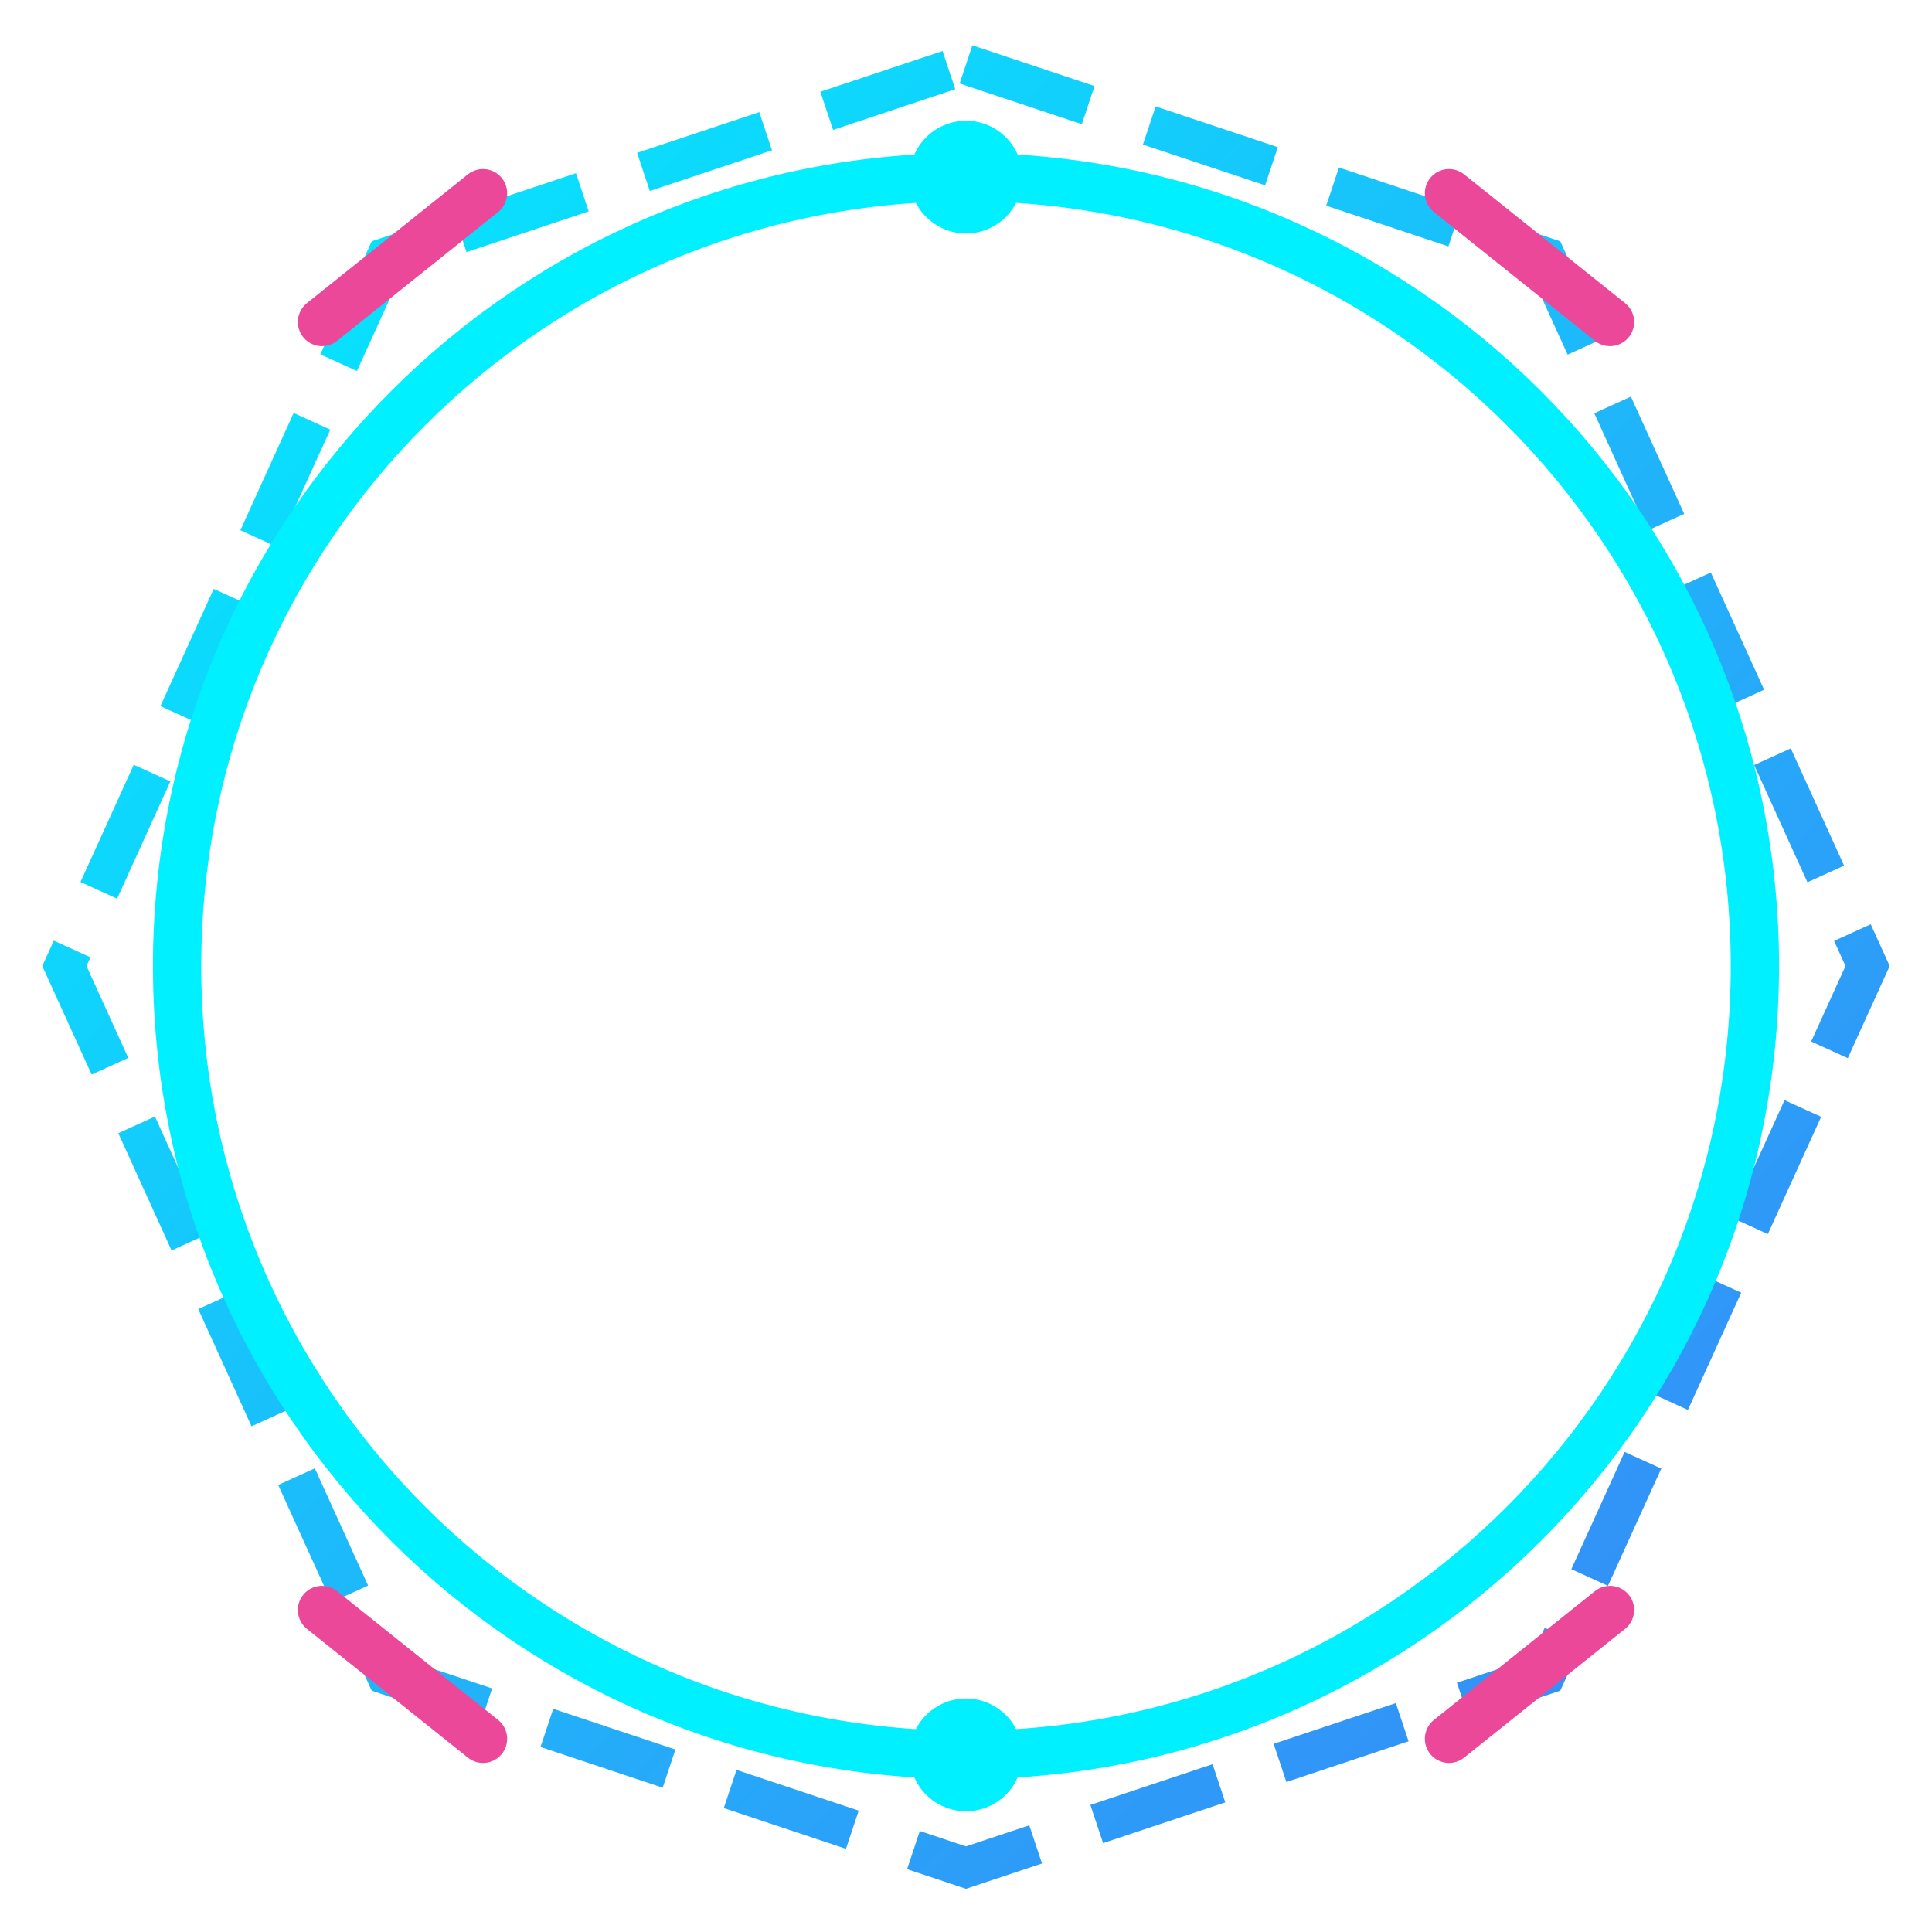
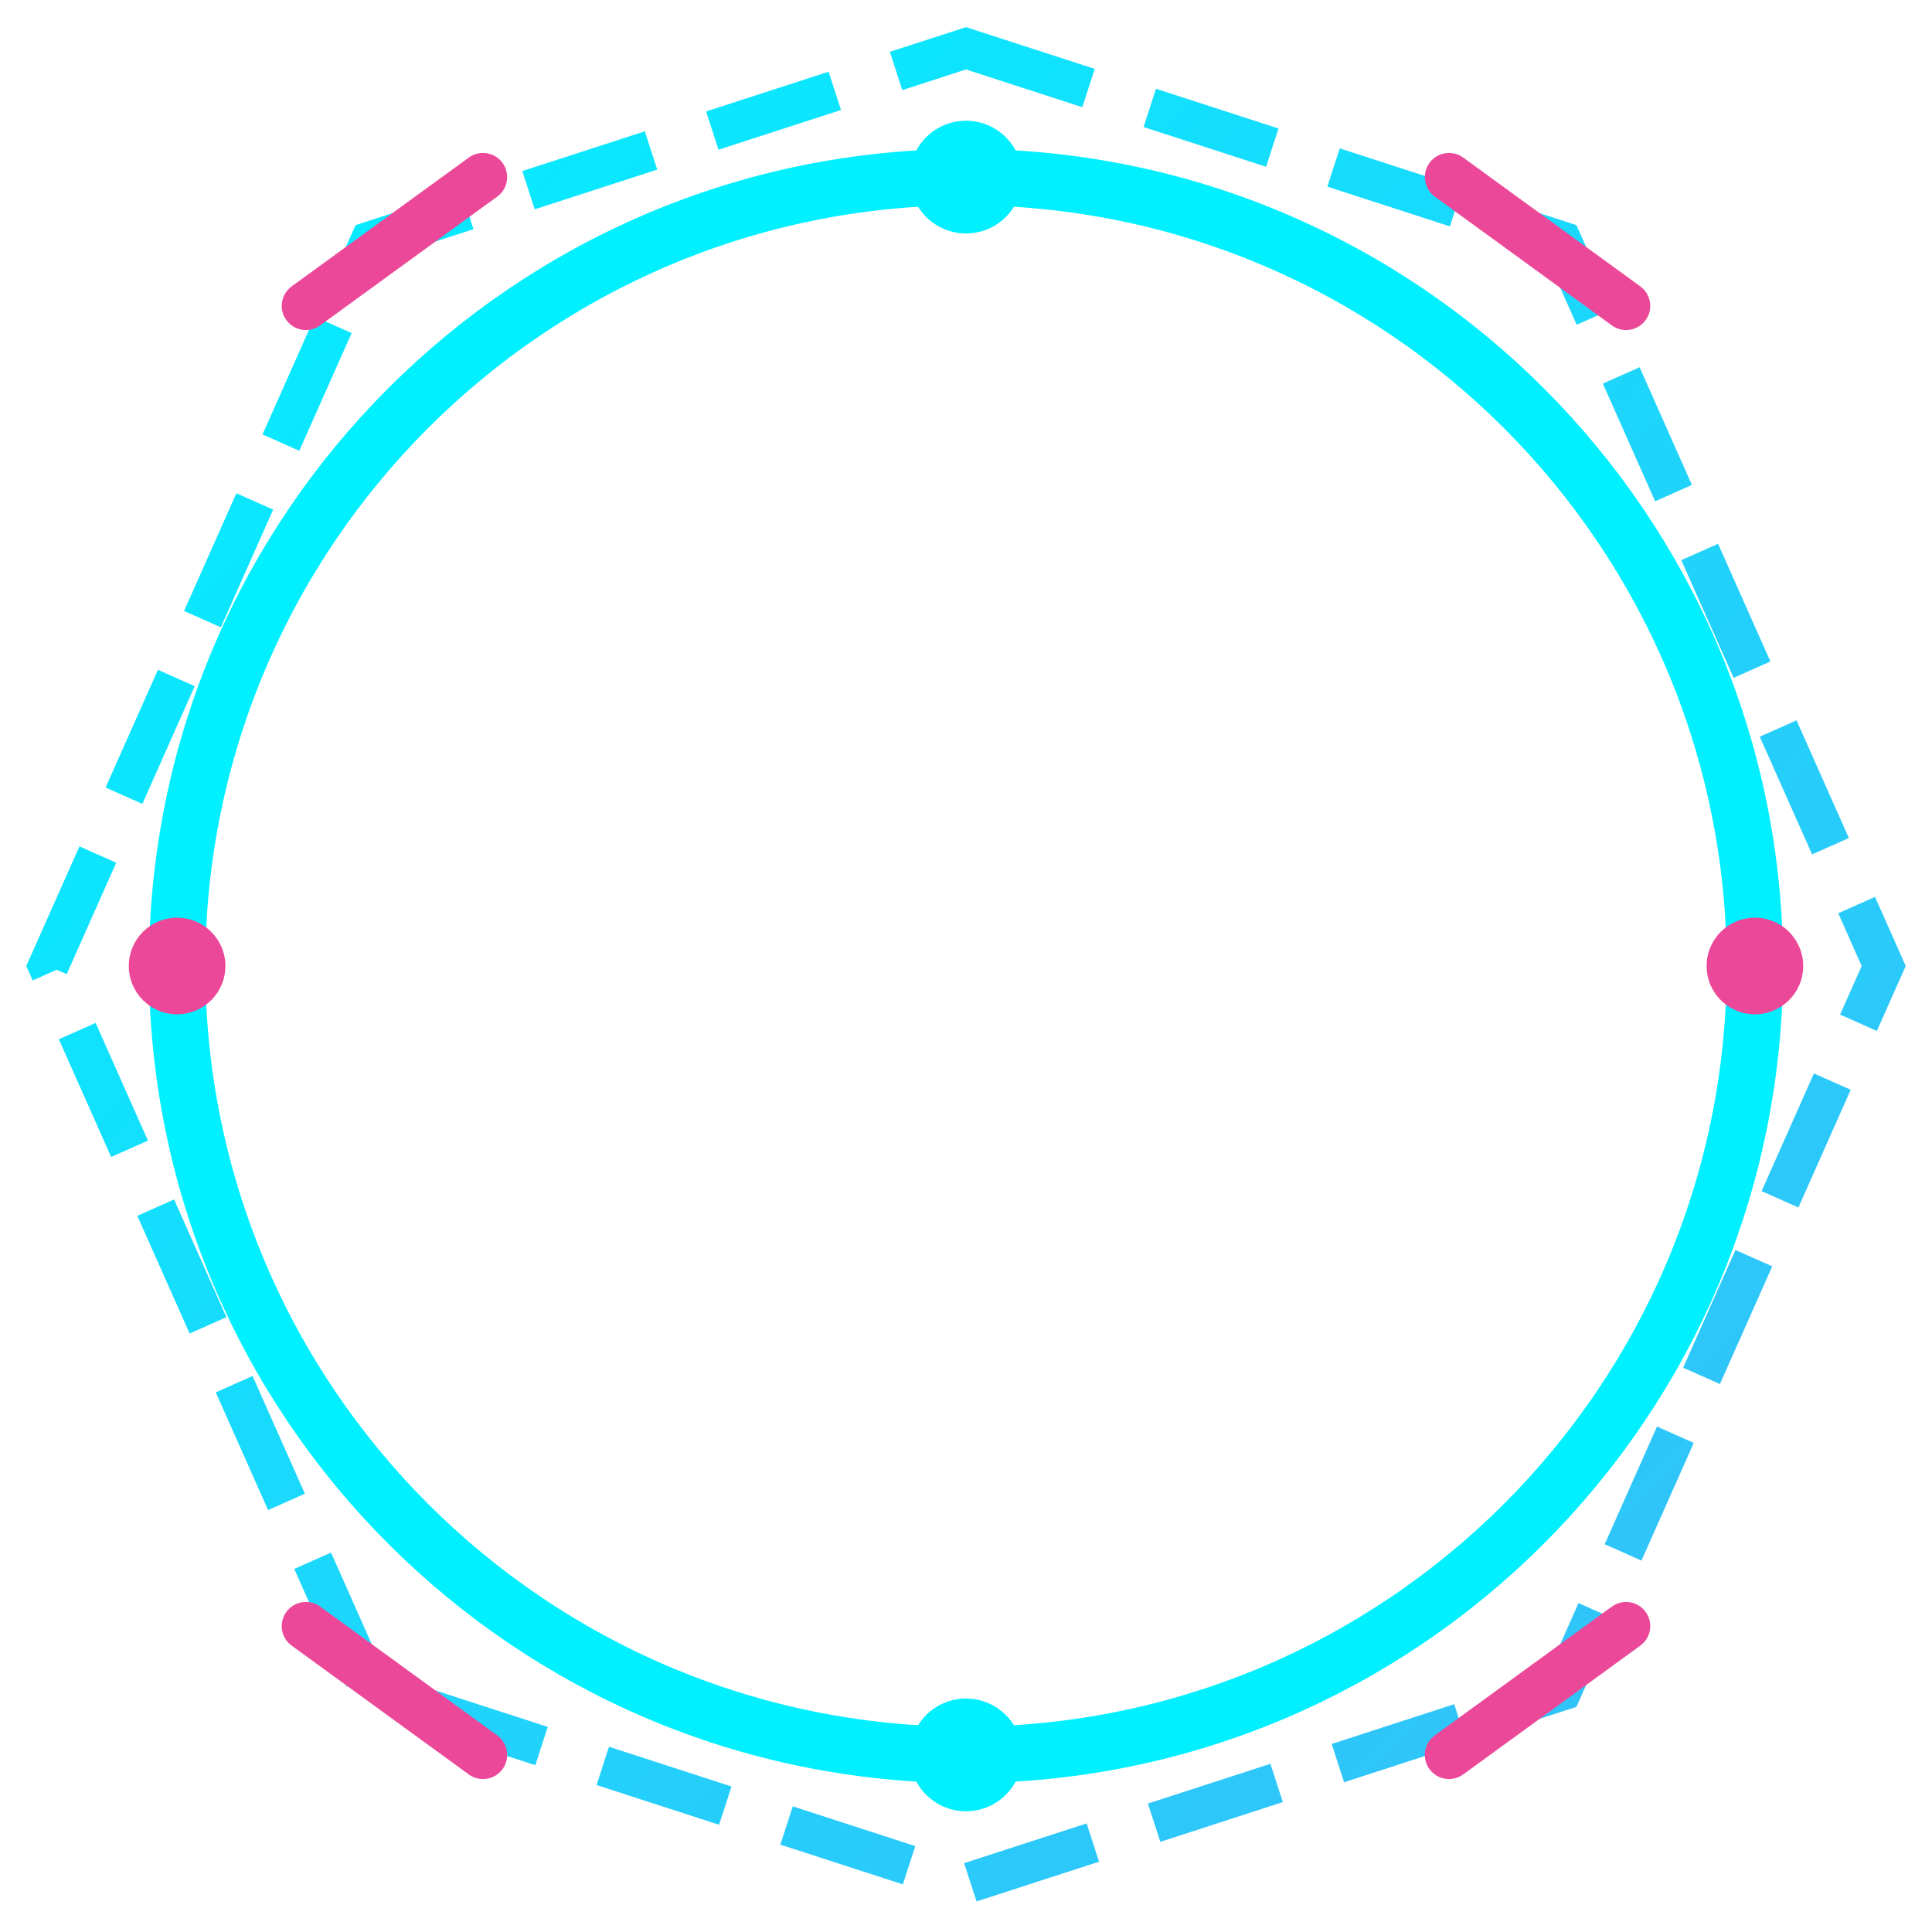
<svg xmlns="http://www.w3.org/2000/svg" viewBox="0 0 120 120">
  <defs>
    <linearGradient id="cyber_g" x1="0%" y1="0%" x2="100%" y2="100%">
      <stop offset="0%" stop-color="#00f0ff" />
-       <stop offset="100%" stop-color="#3b82f6" />
+       <stop offset="100%" stop-color="#38bdf8" />
    </linearGradient>
  </defs>
-   <polygon points="60,4 96,16 116,60 96,104 60,116 24,104 4,60 24,16" fill="none" stroke="url(#cyber_g)" stroke-width="2.5" stroke-dasharray="8,4" />
-   <circle cx="60" cy="60" r="49" fill="none" stroke="#00f0ff" stroke-width="3" />
-   <path d="M20 20 L30 12 M100 20 L90 12 M20 100 L30 108 M100 100 L90 108" stroke="#ec4899" stroke-width="3" stroke-linecap="round" />
+   <polygon points="60,3 97,15 117,60 97,105 60,117 23,105 3,60 23,15" fill="none" stroke="url(#cyber_g)" stroke-width="2.5" stroke-dasharray="8,4" />
+   <circle cx="60" cy="60" r="49" fill="none" stroke="#00f0ff" stroke-width="3.5" />
+   <path d="M19 19 L30 11 M101 19 L90 11 M19 101 L30 109 M101 101 L90 109" stroke="#ec4899" stroke-width="3" stroke-linecap="round" />
  <circle cx="60" cy="11" r="3.5" fill="#00f0ff" />
  <circle cx="60" cy="109" r="3.5" fill="#00f0ff" />
+   <circle cx="11" cy="60" r="3" fill="#ec4899" />
+   <circle cx="109" cy="60" r="3" fill="#ec4899" />
</svg>
